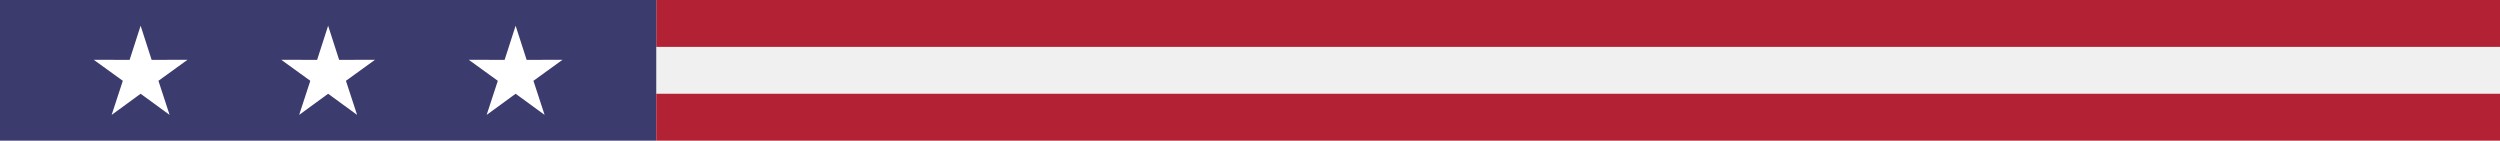
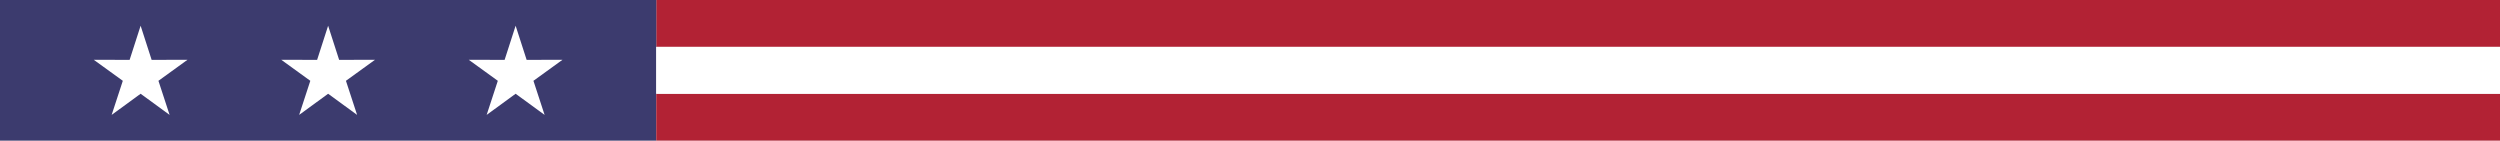
<svg xmlns="http://www.w3.org/2000/svg" width="960pt" height="54pt" viewBox="0 0 338.667 19.05" version="1.1" id="svg8">
  <defs id="defs2" />
  <g id="layer1" transform="translate(0,-277.95)">
-     <g id="g832" transform="matrix(0.2499999,0,0,0.2499999,7.9165657e-8,222.75)">
-       <rect y="220.8" x="355.6" height="25.4" width="999.067" id="rect4564-0" style="opacity:1;vector-effect:none;fill:#b22234;fill-opacity:1;stroke:#4491d3;stroke-width:0;stroke-linecap:butt;stroke-linejoin:miter;stroke-miterlimit:4;stroke-dasharray:none;stroke-dashoffset:0;stroke-opacity:1;paint-order:normal" />
-       <rect y="220.8" x="6.0555419e-007" height="76.2" width="355.6" id="rect4564-0-5" style="opacity:1;vector-effect:none;fill:#3c3b6e;fill-opacity:1;stroke:#4491d3;stroke-width:0;stroke-linecap:butt;stroke-linejoin:miter;stroke-miterlimit:4;stroke-dasharray:none;stroke-dashoffset:0;stroke-opacity:1;paint-order:normal" />
-       <rect y="271.6" x="355.6" height="25.4" width="999.067" id="rect4564-0-50" style="opacity:1;vector-effect:none;fill:#b22234;fill-opacity:1;stroke:#4491d3;stroke-width:0;stroke-linecap:butt;stroke-linejoin:miter;stroke-miterlimit:4;stroke-dasharray:none;stroke-dashoffset:0;stroke-opacity:1;paint-order:normal" />
-       <path transform="matrix(0.9510566,0,0,0.9510538,50.8,0.5938493)" d="m 26.707,246.2 6.272,19.449 20.435,-0.045 -16.558,11.975 6.357,19.421 L 26.707,284.953 10.201,297 16.558,277.579 2.1453448e-6,265.604 20.435,265.649 Z" id="path4632" style="opacity:1;vector-effect:none;fill:#ffffff;fill-opacity:1;stroke:#4491d3;stroke-width:0;stroke-linecap:butt;stroke-linejoin:miter;stroke-miterlimit:4;stroke-dasharray:none;stroke-dashoffset:0;stroke-opacity:1;paint-order:normal" />
-       <path transform="matrix(0.9510566,0,0,0.9510538,152.4,0.5938493)" d="m 26.707,246.2 6.272,19.449 20.435,-0.045 -16.558,11.975 6.357,19.421 L 26.707,284.953 10.201,297 16.558,277.579 2.1453448e-6,265.604 20.435,265.649 Z" id="path4632-1" style="opacity:1;vector-effect:none;fill:#ffffff;fill-opacity:1;stroke:#4491d3;stroke-width:0;stroke-linecap:butt;stroke-linejoin:miter;stroke-miterlimit:4;stroke-dasharray:none;stroke-dashoffset:0;stroke-opacity:1;paint-order:normal" />
-       <path transform="matrix(0.9510566,0,0,0.9510538,254,0.5938493)" d="m 26.707,246.2 6.272,19.449 20.435,-0.045 -16.558,11.975 6.357,19.421 L 26.707,284.953 10.201,297 16.558,277.579 2.1453448e-6,265.604 20.435,265.649 Z" id="path4632-1-5" style="opacity:1;vector-effect:none;fill:#ffffff;fill-opacity:1;stroke:#4491d3;stroke-width:0;stroke-linecap:butt;stroke-linejoin:miter;stroke-miterlimit:4;stroke-dasharray:none;stroke-dashoffset:0;stroke-opacity:1;paint-order:normal" />
-     </g>
+     <rect style="opacity:1;vector-effect:none;fill:#b22234;fill-opacity:1;stroke:#4491d3;stroke-width:0;stroke-linecap:butt;stroke-linejoin:miter;stroke-miterlimit:4;stroke-dasharray:none;stroke-dashoffset:0;stroke-opacity:1;paint-order:normal" id="rect4564-0" width="249.767" height="6.35" x="88.9" y="277.95" />
+     <rect style="opacity:1;vector-effect:none;fill:#3c3b6e;fill-opacity:1;stroke:#4491d3;stroke-width:0;stroke-linecap:butt;stroke-linejoin:miter;stroke-miterlimit:4;stroke-dasharray:none;stroke-dashoffset:0;stroke-opacity:1;paint-order:normal" id="rect4564-0-5" width="88.9" height="19.05" x="2.3055414e-007" y="277.95" />
+     <rect style="opacity:1;vector-effect:none;fill:#b22234;fill-opacity:1;stroke:#4491d3;stroke-width:0;stroke-linecap:butt;stroke-linejoin:miter;stroke-miterlimit:4;stroke-dasharray:none;stroke-dashoffset:0;stroke-opacity:1;paint-order:normal" id="rect4564-0-50" width="249.767" height="6.35" x="88.9" y="290.65" />
+     <path style="opacity:1;vector-effect:none;fill:#ffffff;fill-opacity:1;stroke:#4491d3;stroke-width:0;stroke-linecap:butt;stroke-linejoin:miter;stroke-miterlimit:4;stroke-dasharray:none;stroke-dashoffset:0;stroke-opacity:1;paint-order:normal" id="path4632" d="m 19.05,281.437 1.491,4.624 4.859,-0.011 -3.937,2.847 1.512,4.618 -3.925,-2.864 -3.925,2.864 1.512,-4.618 -3.937,-2.847 4.859,0.011 z" transform="scale(1,0.9999971)" />
+     <path style="opacity:1;vector-effect:none;fill:#ffffff;fill-opacity:1;stroke:#4491d3;stroke-width:0;stroke-linecap:butt;stroke-linejoin:miter;stroke-miterlimit:4;stroke-dasharray:none;stroke-dashoffset:0;stroke-opacity:1;paint-order:normal" id="path4632-1" d="m 44.45,281.437 1.491,4.624 4.859,-0.011 -3.937,2.847 1.512,4.618 -3.925,-2.864 -3.925,2.864 1.512,-4.618 -3.937,-2.847 4.859,0.011 z" transform="scale(1,0.9999971)" />
+     <path style="opacity:1;vector-effect:none;fill:#ffffff;fill-opacity:1;stroke:#4491d3;stroke-width:0;stroke-linecap:butt;stroke-linejoin:miter;stroke-miterlimit:4;stroke-dasharray:none;stroke-dashoffset:0;stroke-opacity:1;paint-order:normal" id="path4632-1-5" d="m 69.85,281.437 1.491,4.624 4.859,-0.011 -3.937,2.847 1.512,4.618 -3.925,-2.864 -3.925,2.864 1.512,-4.618 -3.937,-2.847 4.859,0.011 z" transform="scale(1,0.9999971)" />
+     <rect style="opacity:1;vector-effect:none;fill:#ffffff;fill-opacity:1;stroke:#4491d3;stroke-width:0;stroke-linecap:butt;stroke-linejoin:miter;stroke-miterlimit:4;stroke-dasharray:none;stroke-dashoffset:0;stroke-opacity:1;paint-order:normal" id="rect4564-0-50-5" width="249.767" height="6.35" x="88.9" y="284.3" />
  </g>
</svg>
